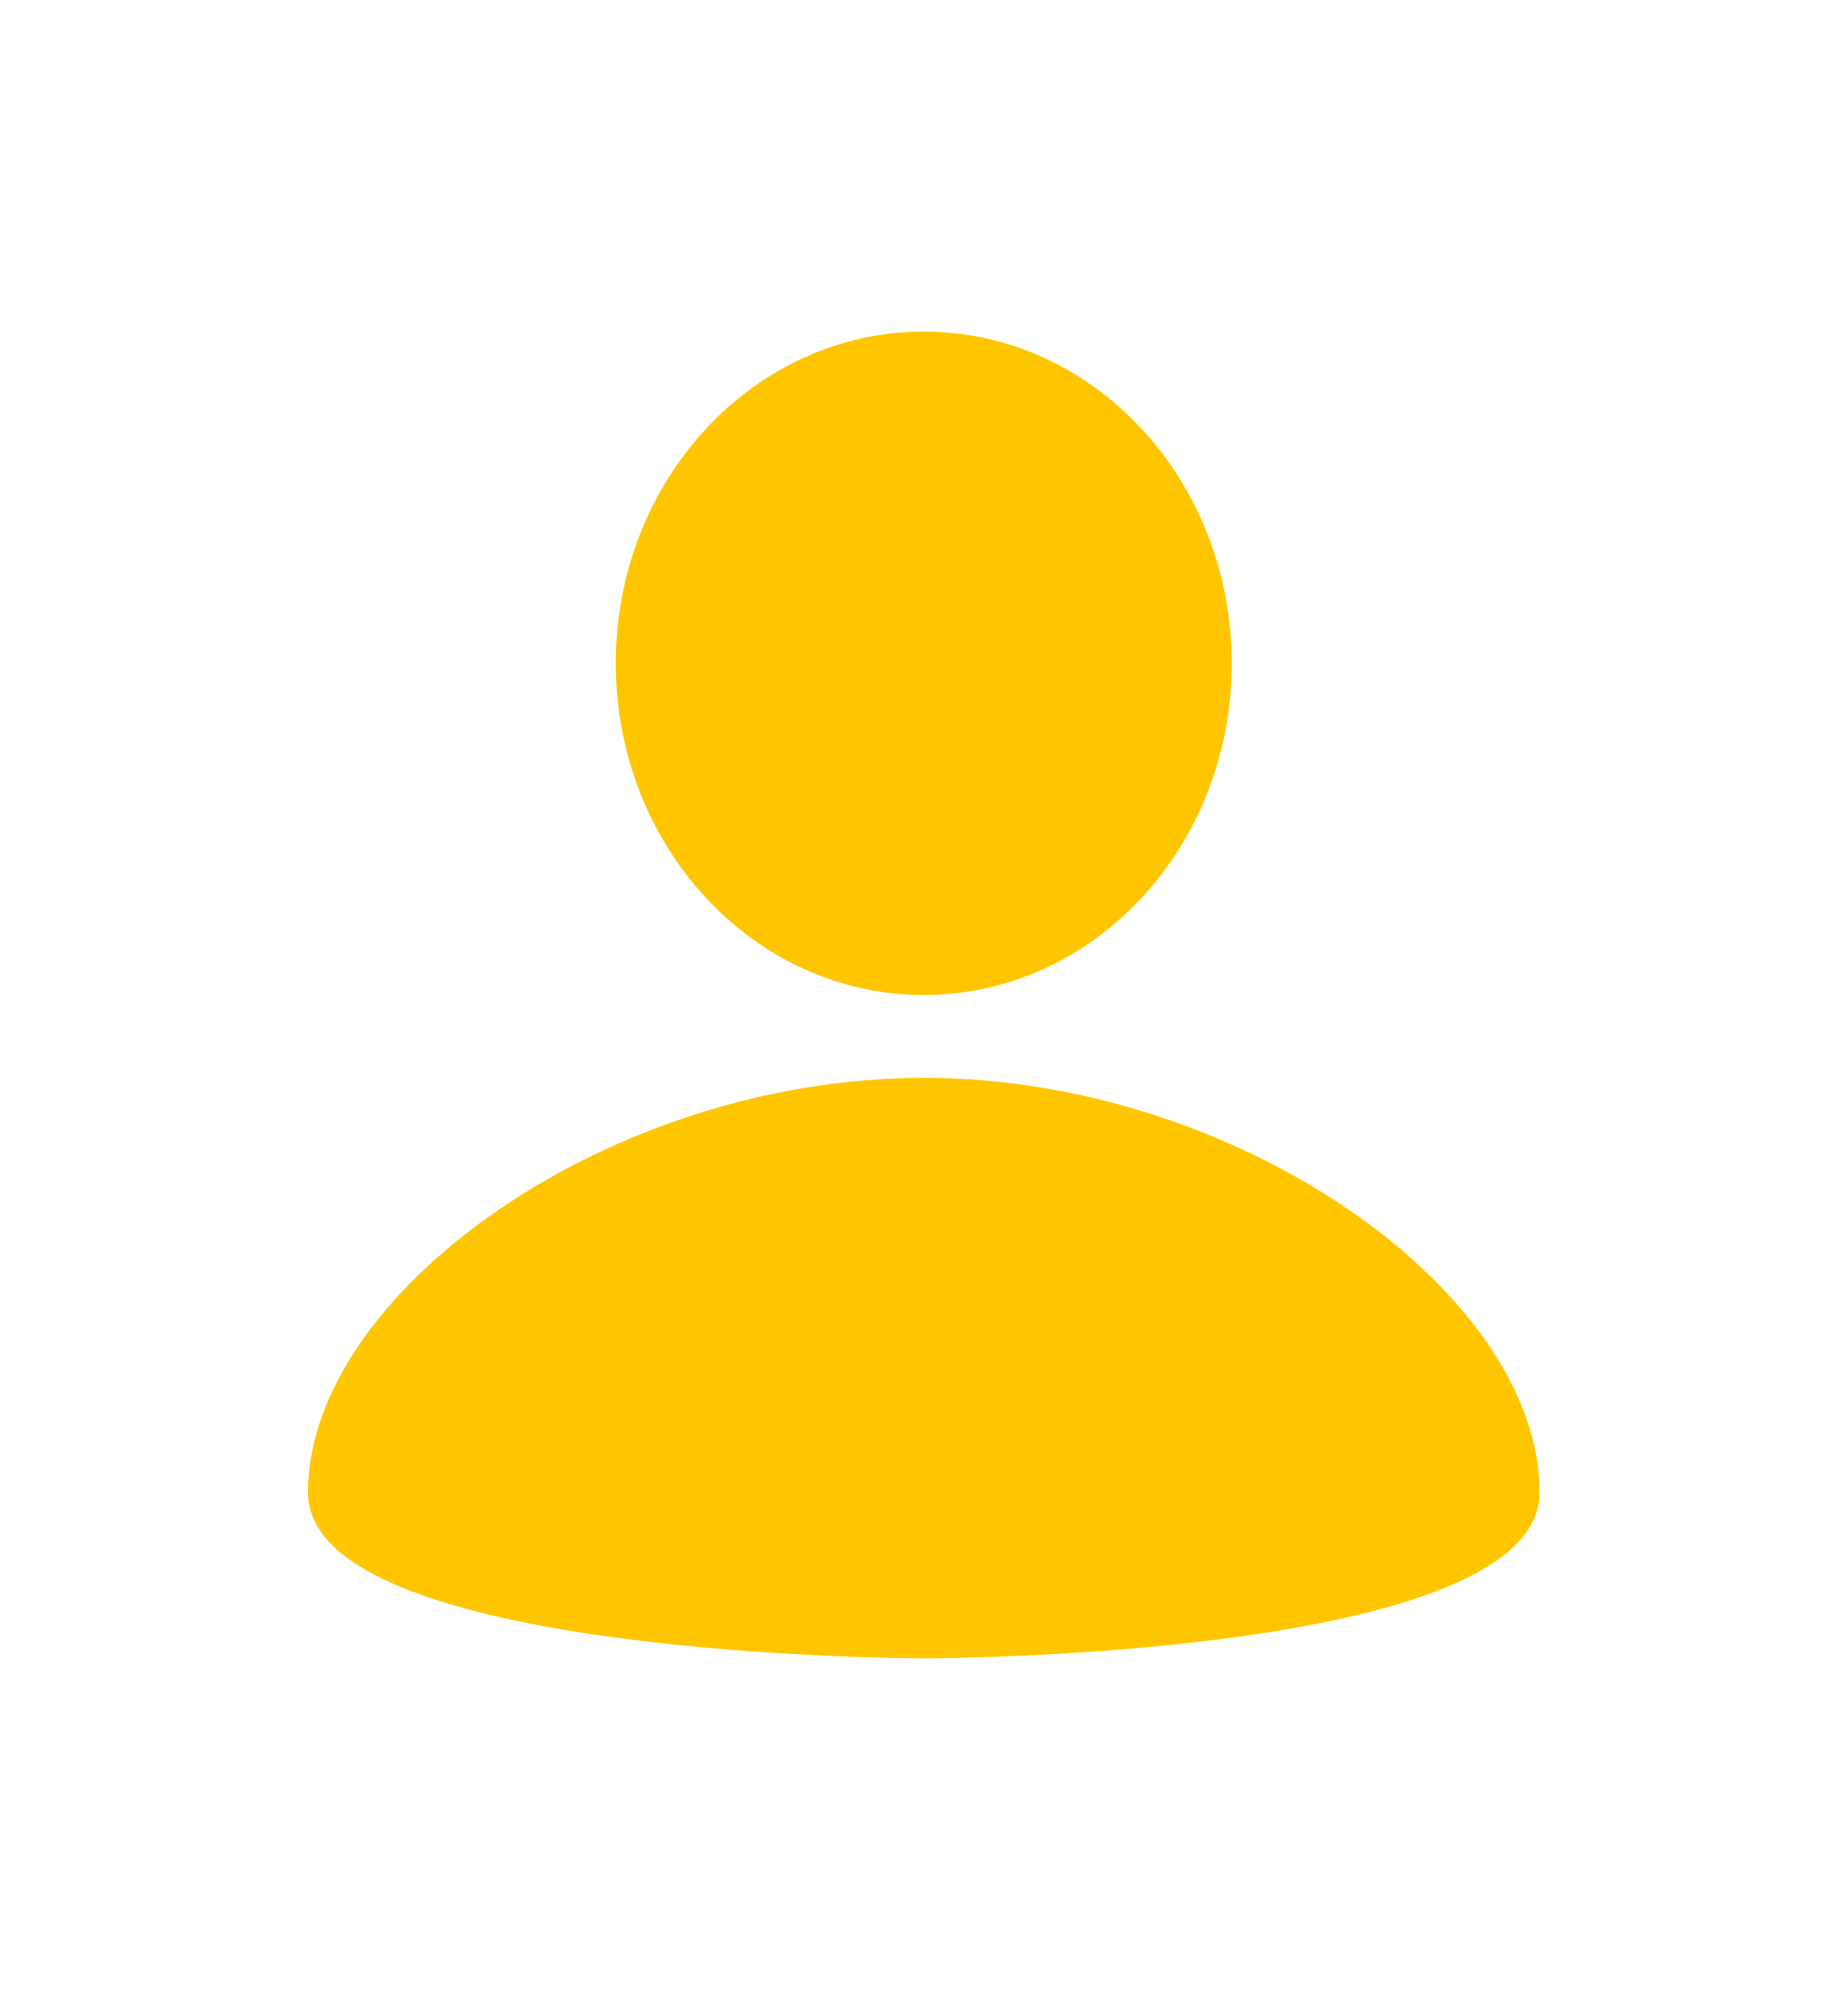
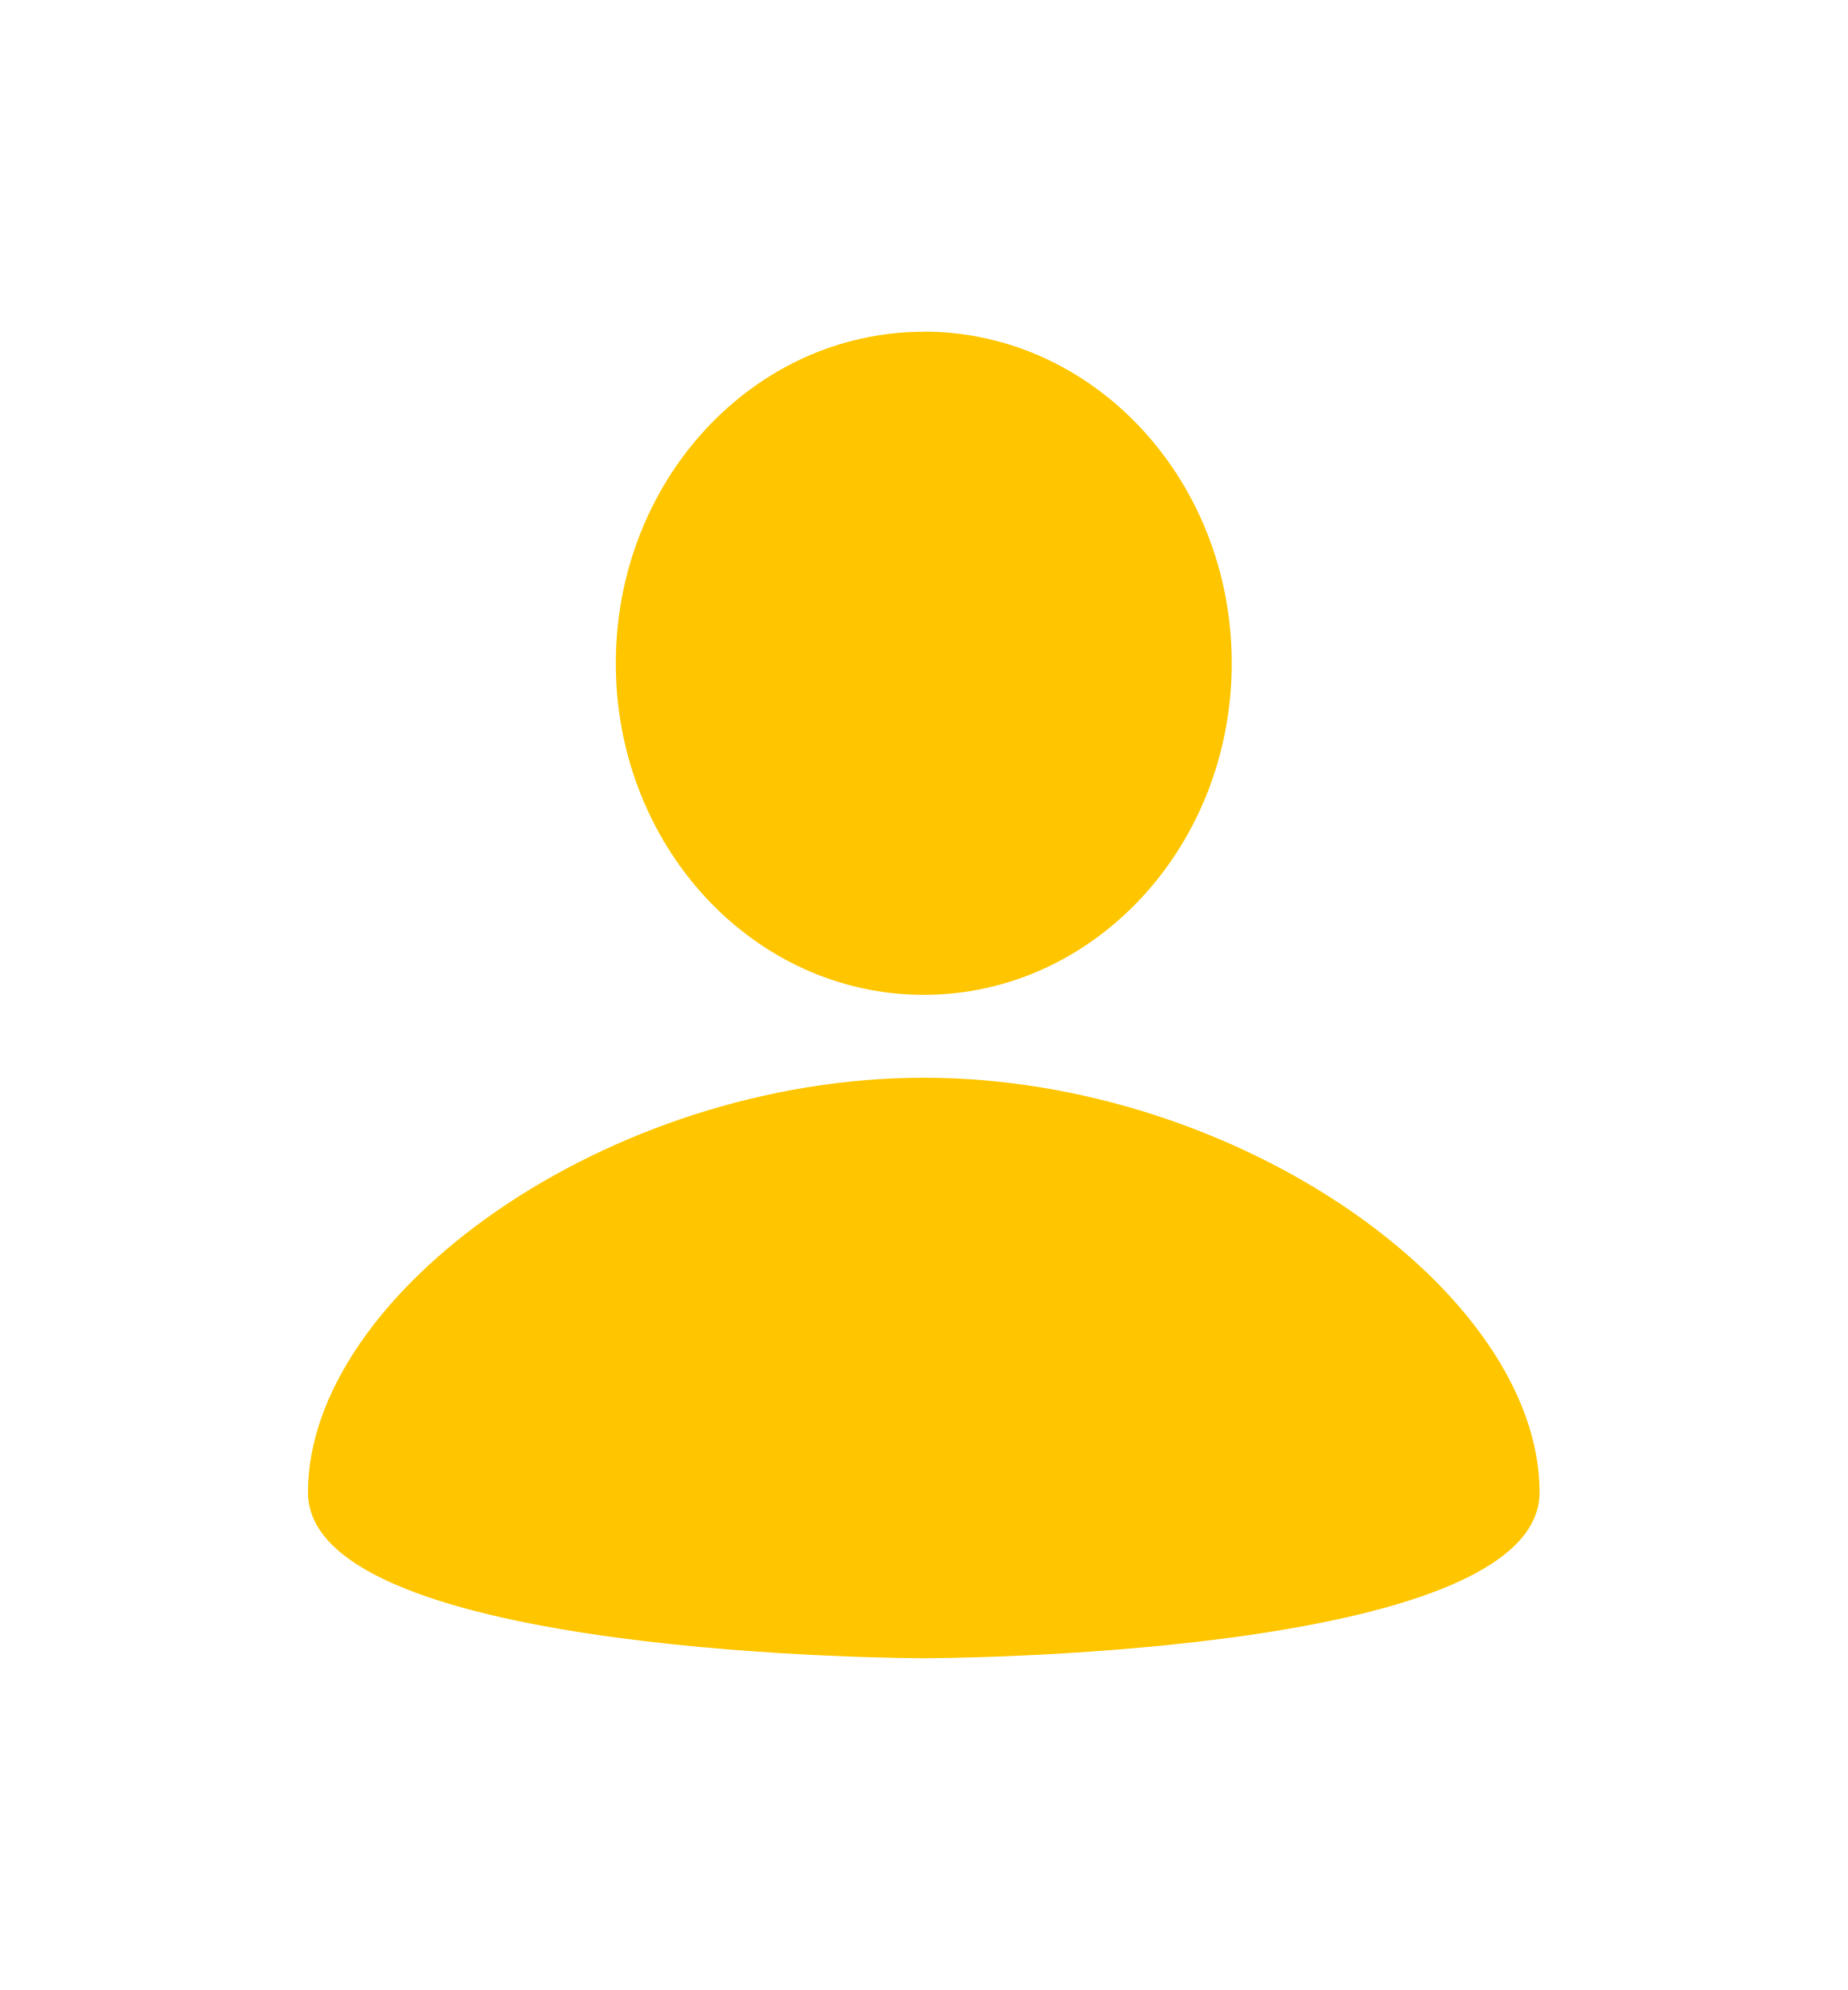
- <svg xmlns="http://www.w3.org/2000/svg" width="13" height="14" viewBox="0 0 13 14" fill="none">
-   <path d="M6.5 2.333C7.697 2.333 8.667 3.378 8.667 4.667C8.667 5.956 7.697 7 6.5 7C5.303 7 4.333 5.956 4.333 4.667C4.333 3.378 5.303 2.333 6.5 2.333ZM6.5 11.667C6.5 11.667 10.833 11.667 10.833 10.5C10.833 9.1 8.721 7.583 6.5 7.583C4.279 7.583 2.167 9.1 2.167 10.5C2.167 11.667 6.5 11.667 6.5 11.667Z" fill="#FFC600" />
+ <svg xmlns="http://www.w3.org/2000/svg" width="13" height="14" fill="none">
+   <path d="M6.5 2.333c1.197 0 2.167 1.044 2.167 2.333 0 1.289-.97 2.333-2.167 2.333S4.333 5.956 4.333 4.667c0-1.289.97-2.333 2.167-2.333zm0 9.333s4.333 0 4.333-1.167c0-1.4-2.112-2.917-4.333-2.917s-4.333 1.517-4.333 2.917c0 1.167 4.333 1.167 4.333 1.167z" fill="#FFC600" />
</svg>
